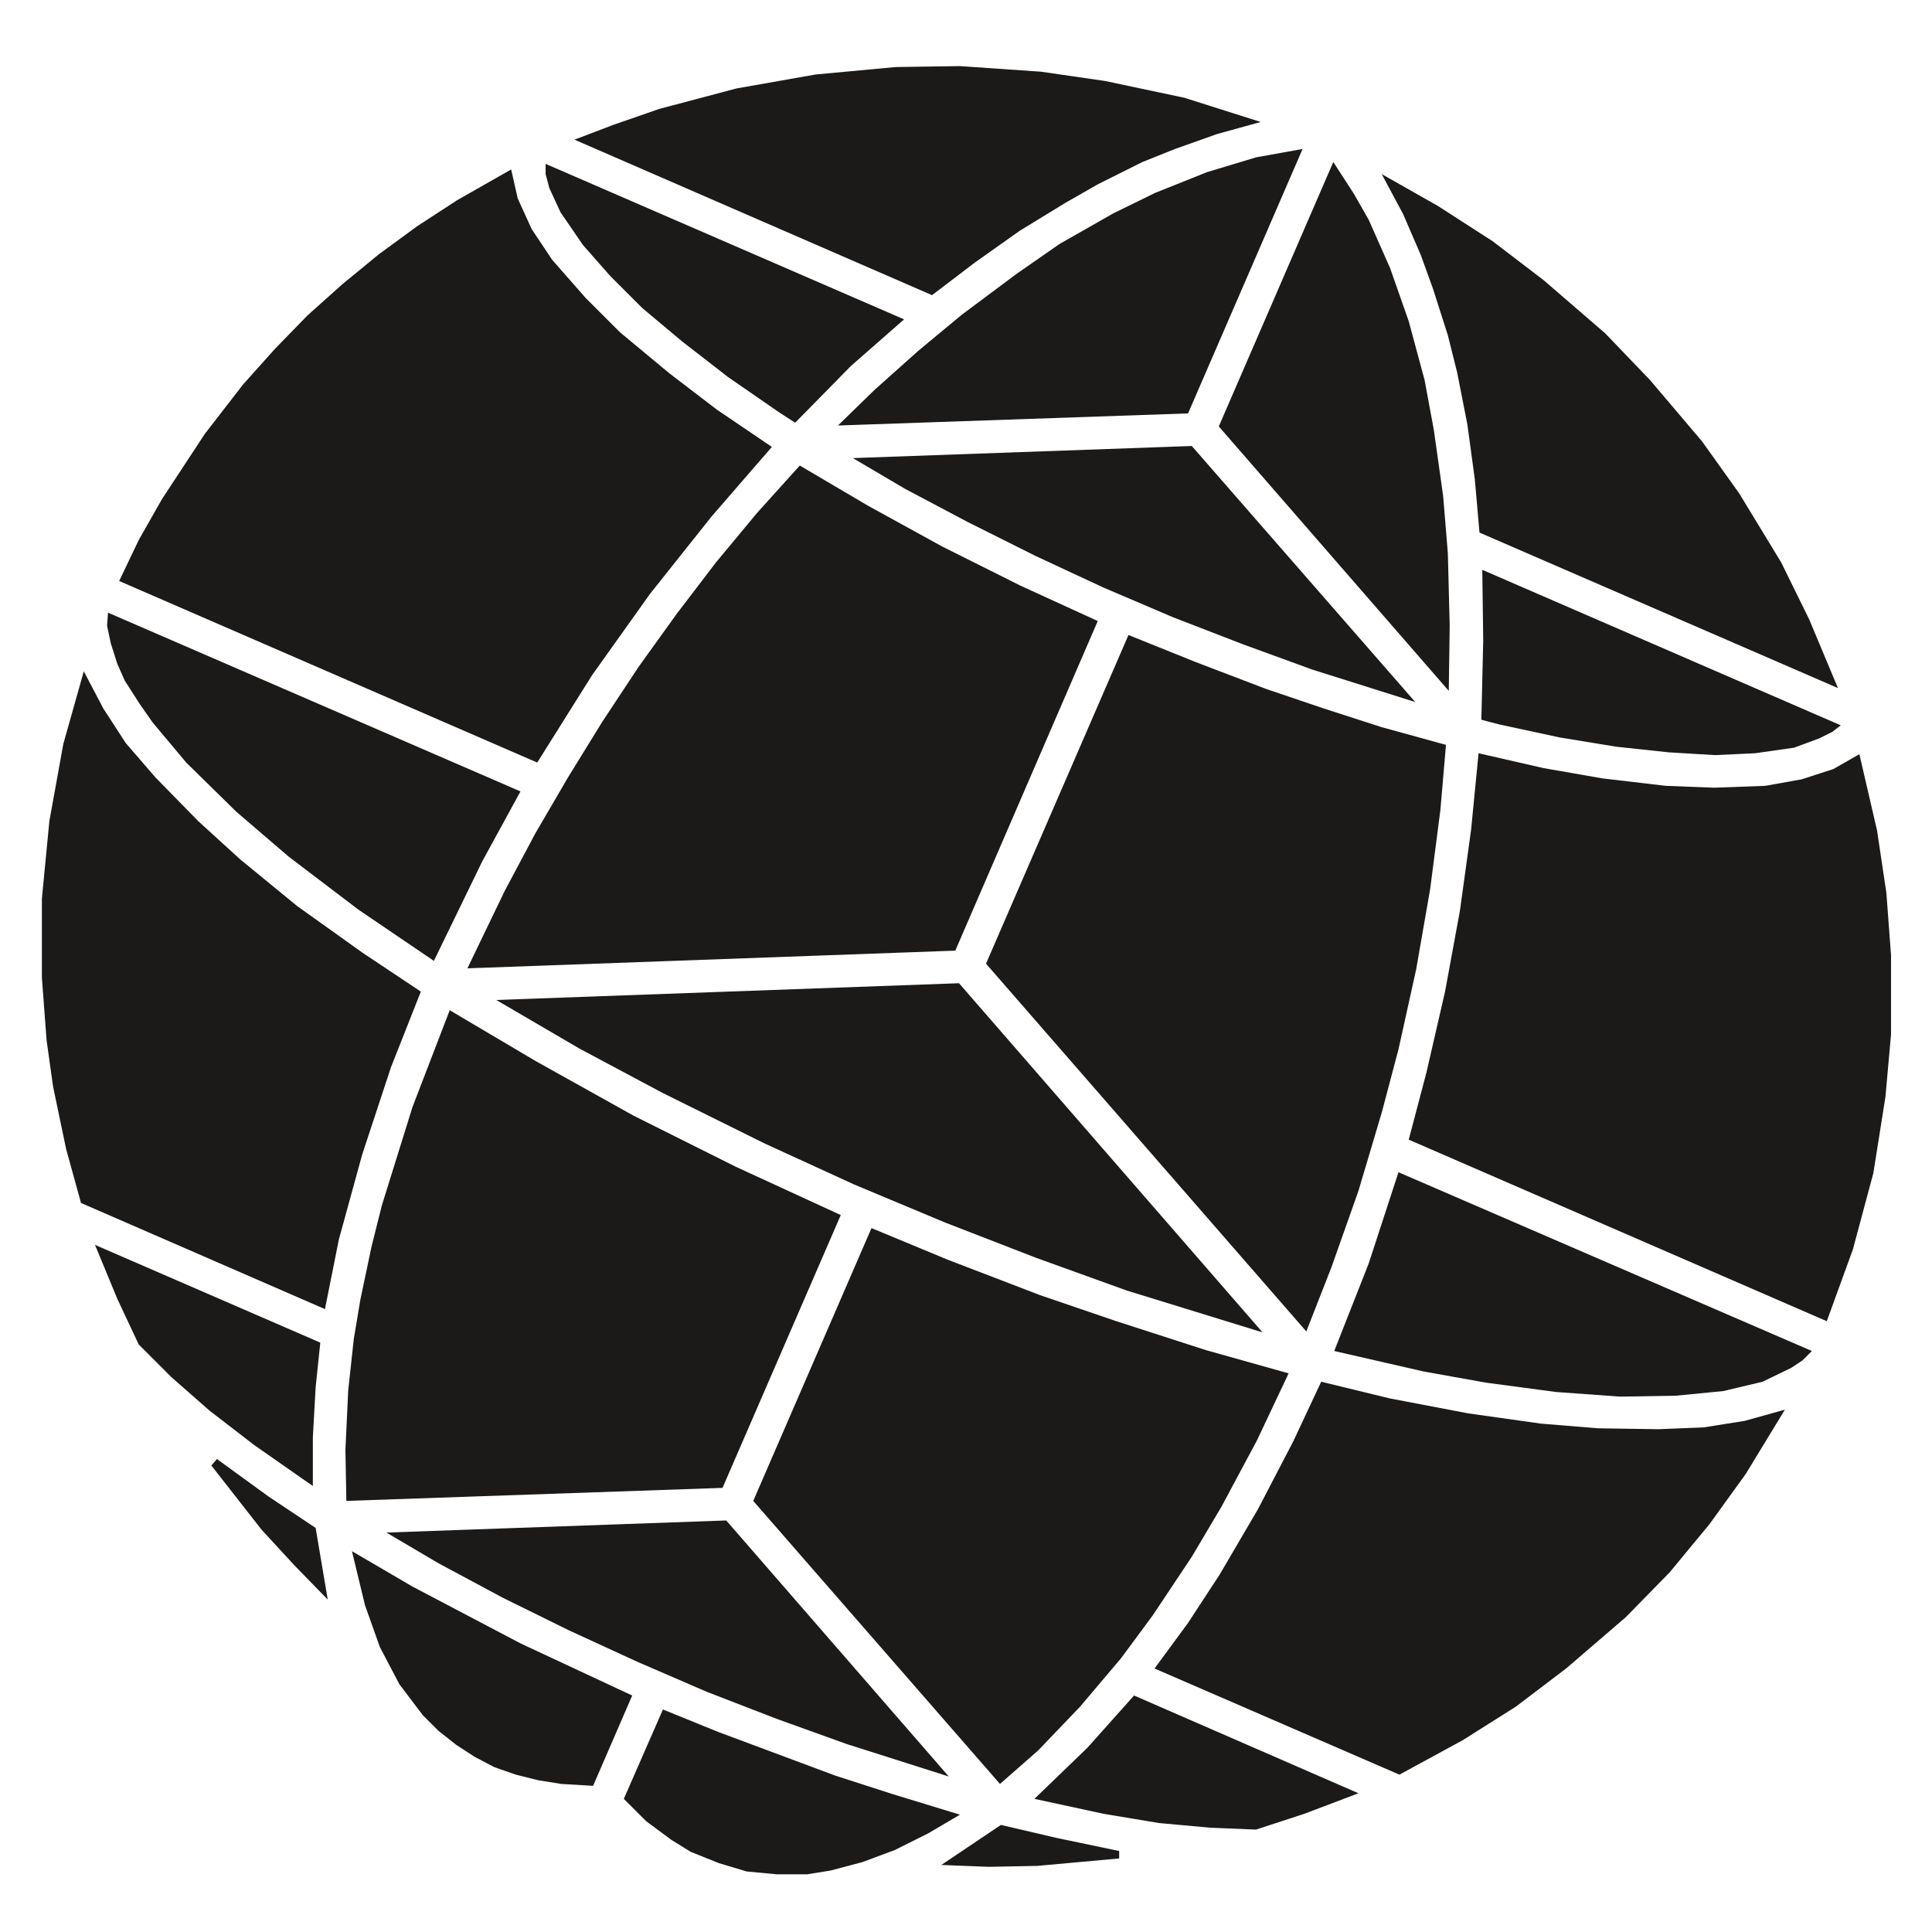
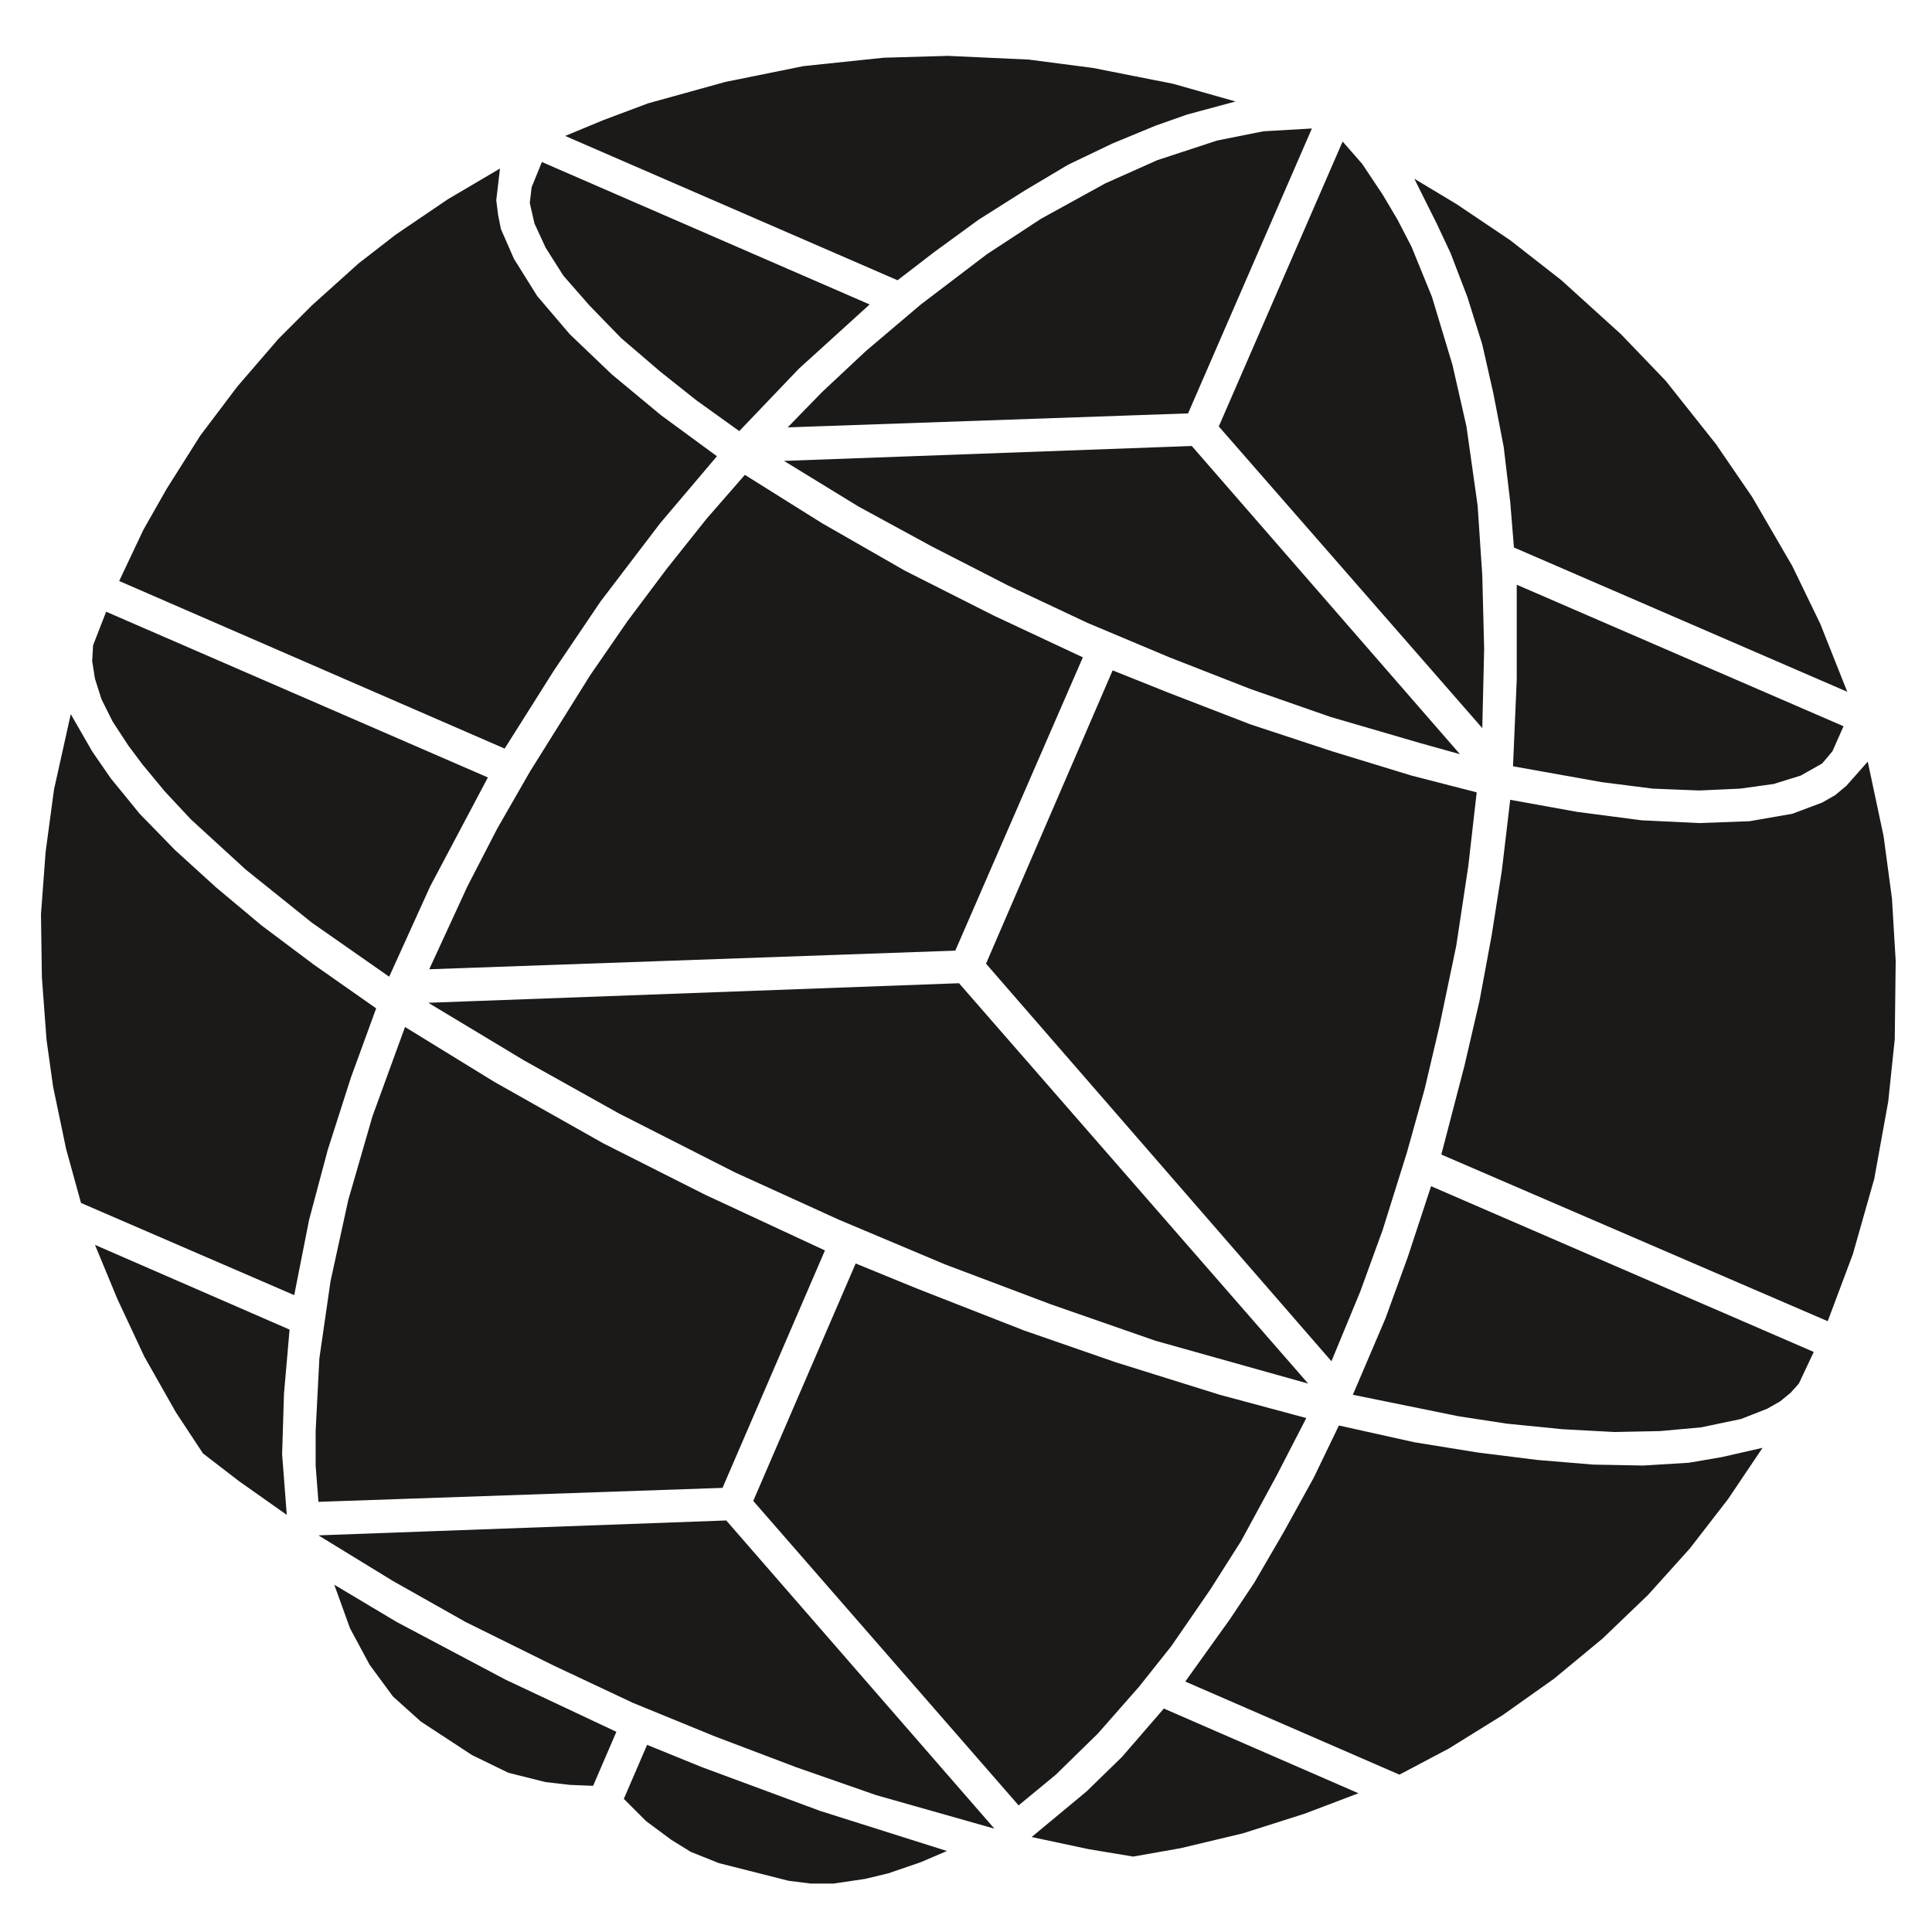
<svg xmlns="http://www.w3.org/2000/svg" viewBox="-1.038 -1.038 2.075 2.075" role="img" aria-label="EARF globe, black">
-   <path d="M-0.267 0.822L-0.141 0.869L-0.079 0.889L-0.007 0.911L-0.041 0.931L-0.077 0.949L-0.112 0.962L-0.146 0.971L-0.171 0.975L-0.204 0.975L-0.236 0.972L-0.266 0.963L-0.296 0.951L-0.317 0.938L-0.344 0.918L-0.368 0.894L-0.326 0.798L-0.267 0.822Z M-0.595 0.666L-0.479 0.727L-0.359 0.783L-0.401 0.880L-0.435 0.878L-0.460 0.874L-0.484 0.868L-0.507 0.860L-0.528 0.849L-0.548 0.836L-0.567 0.821L-0.584 0.804L-0.609 0.771L-0.630 0.731L-0.646 0.686L-0.660 0.628L-0.595 0.666Z M-0.019 0.870L-0.129 0.835L-0.204 0.808L-0.279 0.779L-0.353 0.747L-0.427 0.713L-0.498 0.678L-0.567 0.641L-0.623 0.608L-0.258 0.595L-0.019 0.870Z M-0.750 0.569L-0.699 0.603L-0.686 0.680L-0.722 0.643L-0.757 0.605L-0.811 0.536L-0.805 0.529L-0.750 0.569Z M-0.699 0.452L-0.702 0.506L-0.702 0.558L-0.765 0.514L-0.813 0.477L-0.854 0.441L-0.889 0.406L-0.912 0.357L-0.936 0.299L-0.694 0.404L-0.699 0.452Z M-0.664 0.455L-0.658 0.400L-0.651 0.358L-0.639 0.301L-0.628 0.257L-0.595 0.151L-0.555 0.047L-0.462 0.102L-0.358 0.160L-0.248 0.215L-0.135 0.267L-0.262 0.560L-0.666 0.574L-0.667 0.519L-0.664 0.455Z M0.318 0.393L0.172 0.348L0.075 0.313L-0.023 0.275L-0.121 0.234L-0.217 0.190L-0.326 0.136L-0.416 0.088L-0.505 0.036L-0.008 0.018L0.318 0.393Z M-0.993 0.012L-0.993 -0.073L-0.985 -0.156L-0.970 -0.239L-0.948 -0.317L-0.927 -0.277L-0.903 -0.240L-0.871 -0.203L-0.825 -0.156L-0.780 -0.115L-0.719 -0.065L-0.649 -0.015L-0.586 0.027L-0.618 0.108L-0.649 0.202L-0.674 0.293L-0.689 0.368L-0.951 0.254L-0.967 0.196L-0.981 0.129L-0.988 0.079L-0.993 0.012Z M-0.520 -0.113L-0.572 -0.006L-0.653 -0.061L-0.728 -0.118L-0.784 -0.166L-0.838 -0.219L-0.874 -0.262L-0.888 -0.282L-0.904 -0.307L-0.912 -0.325L-0.919 -0.347L-0.923 -0.366L-0.922 -0.380L-0.479 -0.188L-0.520 -0.113Z M-0.496 -0.081L-0.463 -0.143L-0.428 -0.203L-0.391 -0.263L-0.352 -0.322L-0.311 -0.379L-0.269 -0.434L-0.225 -0.487L-0.179 -0.538L-0.106 -0.495L-0.026 -0.451L0.058 -0.409L0.141 -0.371L-0.012 -0.017L-0.536 0.002L-0.496 -0.081Z M-0.818 -0.572L-0.777 -0.625L-0.743 -0.663L-0.708 -0.699L-0.670 -0.733L-0.631 -0.765L-0.590 -0.795L-0.547 -0.823L-0.489 -0.856L-0.482 -0.825L-0.467 -0.792L-0.445 -0.759L-0.409 -0.718L-0.372 -0.681L-0.319 -0.637L-0.268 -0.598L-0.209 -0.558L-0.274 -0.483L-0.340 -0.400L-0.402 -0.313L-0.461 -0.219L-0.910 -0.414L-0.889 -0.458L-0.864 -0.502L-0.818 -0.572Z M-0.124 -0.645L-0.184 -0.584L-0.201 -0.595L-0.256 -0.633L-0.305 -0.671L-0.348 -0.707L-0.383 -0.742L-0.412 -0.775L-0.436 -0.810L-0.448 -0.836L-0.452 -0.851L-0.452 -0.862L-0.067 -0.695L-0.124 -0.645Z M-0.330 -0.921L-0.247 -0.943L-0.162 -0.958L-0.076 -0.966L-0.007 -0.967L0.080 -0.961L0.149 -0.951L0.234 -0.933L0.316 -0.907L0.269 -0.894L0.224 -0.878L0.189 -0.864L0.141 -0.840L0.106 -0.820L0.057 -0.790L0.009 -0.756L-0.037 -0.721L-0.421 -0.888L-0.379 -0.904L-0.330 -0.921Z M0.037 0.922L0.097 0.936L0.164 0.950L0.164 0.958L0.076 0.966L0.024 0.967L-0.027 0.965L0.037 0.922Z M0.130 0.839L0.180 0.783L0.421 0.888L0.363 0.910L0.311 0.927L0.262 0.925L0.207 0.920L0.147 0.910L0.073 0.894L0.130 0.839Z M0.238 0.705L0.272 0.653L0.313 0.583L0.351 0.510L0.381 0.446L0.455 0.464L0.539 0.480L0.617 0.491L0.678 0.496L0.743 0.497L0.792 0.495L0.836 0.488L0.879 0.476L0.837 0.545L0.798 0.599L0.755 0.651L0.708 0.699L0.644 0.754L0.590 0.795L0.533 0.831L0.465 0.868L0.202 0.754L0.238 0.705Z M-0.020 0.315L0.079 0.353L0.161 0.381L0.257 0.412L0.346 0.437L0.312 0.509L0.274 0.580L0.242 0.634L0.200 0.697L0.166 0.743L0.122 0.795L0.077 0.842L0.036 0.878L-0.229 0.574L-0.102 0.281L-0.020 0.315Z M0.432 0.319L0.464 0.221L0.908 0.413L0.898 0.423L0.886 0.431L0.855 0.446L0.813 0.456L0.762 0.461L0.702 0.462L0.633 0.457L0.558 0.447L0.491 0.435L0.395 0.413L0.432 0.319Z M0.494 0.114L0.514 0.027L0.530 -0.060L0.542 -0.147L0.550 -0.229L0.620 -0.213L0.683 -0.202L0.751 -0.194L0.803 -0.192L0.858 -0.194L0.897 -0.201L0.931 -0.212L0.959 -0.228L0.978 -0.146L0.988 -0.079L0.993 -0.012L0.993 0.073L0.987 0.140L0.974 0.222L0.952 0.304L0.924 0.381L0.475 0.186L0.494 0.114Z M0.246 -0.327L0.322 -0.298L0.384 -0.277L0.446 -0.257L0.515 -0.238L0.509 -0.168L0.498 -0.083L0.483 0.003L0.464 0.089L0.446 0.157L0.421 0.241L0.392 0.323L0.365 0.392L0.021 -0.003L0.174 -0.356L0.246 -0.327Z M0.555 -0.350L0.554 -0.426L0.939 -0.259L0.930 -0.252L0.916 -0.245L0.889 -0.235L0.847 -0.229L0.804 -0.227L0.754 -0.230L0.698 -0.236L0.637 -0.246L0.572 -0.260L0.553 -0.265L0.555 -0.350Z M0.482 -0.284L0.371 -0.319L0.297 -0.346L0.222 -0.375L0.147 -0.407L0.074 -0.441L0.002 -0.477L-0.066 -0.513L-0.122 -0.546L0.242 -0.559L0.482 -0.284Z M0.565 -0.779L0.620 -0.737L0.686 -0.680L0.734 -0.630L0.790 -0.564L0.830 -0.508L0.875 -0.434L0.905 -0.373L0.936 -0.299L0.551 -0.466L0.546 -0.523L0.538 -0.582L0.527 -0.638L0.517 -0.678L0.501 -0.728L0.488 -0.764L0.469 -0.808L0.446 -0.851L0.506 -0.817L0.565 -0.779Z M0.432 -0.802L0.455 -0.750L0.475 -0.693L0.492 -0.630L0.502 -0.576L0.512 -0.505L0.517 -0.444L0.519 -0.366L0.518 -0.296L0.271 -0.580L0.394 -0.864L0.416 -0.830L0.432 -0.802Z M-0.052 -0.661L-0.005 -0.700L0.054 -0.744L0.100 -0.776L0.158 -0.809L0.203 -0.831L0.258 -0.853L0.311 -0.869L0.361 -0.878L0.238 -0.594L-0.138 -0.581L-0.099 -0.619L-0.052 -0.661Z" fill="#1C1A18" fill-rule="evenodd" />
+   <path d="M-0.284 0.860L-0.157 0.907L-0.021 0.950L-0.049 0.962L-0.084 0.974L-0.109 0.980L-0.143 0.985L-0.167 0.985L-0.191 0.982L-0.266 0.963L-0.296 0.951L-0.317 0.938L-0.344 0.918L-0.368 0.894L-0.343 0.836L-0.284 0.860Z M-0.612 0.704L-0.495 0.766L-0.376 0.822L-0.401 0.880L-0.426 0.879L-0.452 0.876L-0.492 0.866L-0.531 0.847L-0.586 0.811L-0.616 0.784L-0.641 0.750L-0.662 0.711L-0.679 0.664L-0.612 0.704Z M0.030 0.926L-0.097 0.890L-0.183 0.860L-0.270 0.827L-0.358 0.791L-0.443 0.751L-0.538 0.704L-0.616 0.660L-0.696 0.611L-0.258 0.595L0.030 0.926Z M-0.733 0.459L-0.735 0.524L-0.730 0.589L-0.781 0.553L-0.820 0.523L-0.849 0.479L-0.883 0.419L-0.912 0.357L-0.936 0.299L-0.727 0.390L-0.733 0.459Z M-0.695 0.421L-0.683 0.338L-0.664 0.251L-0.638 0.161L-0.603 0.065L-0.507 0.124L-0.390 0.190L-0.281 0.245L-0.152 0.305L-0.262 0.560L-0.696 0.575L-0.699 0.536L-0.699 0.499L-0.695 0.421Z M0.367 0.448L0.203 0.402L0.091 0.363L-0.023 0.320L-0.137 0.272L-0.249 0.221L-0.373 0.158L-0.475 0.101L-0.578 0.039L-0.008 0.018L0.367 0.448Z M-0.993 0.012L-0.994 -0.056L-0.989 -0.123L-0.980 -0.190L-0.962 -0.271L-0.939 -0.231L-0.919 -0.202L-0.888 -0.164L-0.850 -0.125L-0.806 -0.085L-0.757 -0.044L-0.701 -0.002L-0.634 0.045L-0.661 0.119L-0.686 0.197L-0.706 0.272L-0.722 0.353L-0.951 0.254L-0.967 0.196L-0.981 0.129L-0.988 0.079L-0.993 0.012Z M-0.514 -0.203L-0.576 -0.086L-0.620 0.011L-0.703 -0.047L-0.774 -0.104L-0.833 -0.158L-0.861 -0.188L-0.885 -0.217L-0.900 -0.237L-0.917 -0.263L-0.929 -0.287L-0.936 -0.309L-0.939 -0.328L-0.938 -0.345L-0.924 -0.381L-0.514 -0.203Z M-0.536 -0.086L-0.504 -0.148L-0.469 -0.209L-0.404 -0.313L-0.364 -0.371L-0.322 -0.427L-0.279 -0.481L-0.238 -0.528L-0.155 -0.476L-0.066 -0.425L0.029 -0.377L0.125 -0.332L-0.012 -0.017L-0.577 0.003L-0.536 -0.086Z M-0.859 -0.513L-0.823 -0.570L-0.783 -0.623L-0.739 -0.674L-0.703 -0.710L-0.653 -0.755L-0.613 -0.786L-0.557 -0.824L-0.501 -0.857L-0.505 -0.823L-0.503 -0.807L-0.500 -0.792L-0.486 -0.760L-0.461 -0.720L-0.426 -0.679L-0.381 -0.636L-0.328 -0.592L-0.268 -0.548L-0.329 -0.476L-0.393 -0.392L-0.443 -0.318L-0.496 -0.234L-0.910 -0.414L-0.884 -0.469L-0.859 -0.513Z M-0.329 -0.639L-0.371 -0.675L-0.405 -0.710L-0.433 -0.742L-0.452 -0.772L-0.464 -0.798L-0.469 -0.820L-0.467 -0.837L-0.456 -0.864L-0.104 -0.711L-0.180 -0.642L-0.244 -0.575L-0.290 -0.608L-0.329 -0.639Z M-0.342 -0.927L-0.259 -0.950L-0.175 -0.967L-0.089 -0.976L-0.020 -0.978L0.067 -0.974L0.136 -0.965L0.222 -0.948L0.289 -0.929L0.237 -0.915L0.203 -0.903L0.157 -0.884L0.109 -0.861L0.062 -0.833L0.013 -0.802L-0.035 -0.767L-0.074 -0.737L-0.431 -0.892L-0.390 -0.909L-0.342 -0.927Z M0.129 0.886L0.167 0.849L0.212 0.797L0.421 0.888L0.363 0.910L0.297 0.931L0.230 0.947L0.179 0.956L0.131 0.948L0.070 0.935L0.129 0.886Z M0.283 0.701L0.309 0.662L0.341 0.607L0.373 0.549L0.400 0.493L0.481 0.511L0.549 0.522L0.613 0.530L0.673 0.535L0.727 0.536L0.776 0.533L0.811 0.527L0.855 0.517L0.818 0.572L0.777 0.625L0.732 0.675L0.683 0.722L0.631 0.765L0.576 0.804L0.518 0.840L0.465 0.868L0.235 0.768L0.283 0.701Z M-0.053 0.346L0.062 0.391L0.160 0.425L0.272 0.460L0.365 0.485L0.333 0.547L0.295 0.617L0.262 0.669L0.220 0.730L0.185 0.774L0.141 0.824L0.096 0.868L0.056 0.901L-0.229 0.574L-0.119 0.319L-0.053 0.346Z M0.450 0.378L0.474 0.312L0.499 0.236L0.910 0.414L0.894 0.448L0.885 0.458L0.874 0.467L0.860 0.475L0.832 0.486L0.789 0.495L0.745 0.499L0.696 0.500L0.640 0.497L0.580 0.491L0.528 0.483L0.415 0.460L0.450 0.378Z M0.535 0.106L0.551 0.037L0.564 -0.033L0.575 -0.103L0.584 -0.179L0.656 -0.166L0.725 -0.157L0.787 -0.154L0.841 -0.156L0.887 -0.164L0.919 -0.176L0.933 -0.184L0.945 -0.194L0.968 -0.220L0.985 -0.140L0.994 -0.073L0.998 -0.006L0.997 0.078L0.990 0.145L0.975 0.228L0.952 0.309L0.925 0.381L0.510 0.202L0.535 0.106Z M0.217 -0.294L0.305 -0.260L0.393 -0.231L0.478 -0.205L0.548 -0.187L0.539 -0.108L0.526 -0.022L0.508 0.064L0.492 0.132L0.473 0.200L0.447 0.283L0.423 0.349L0.392 0.424L0.021 -0.003L0.157 -0.318L0.217 -0.294Z M0.591 -0.308L0.591 -0.410L0.942 -0.258L0.930 -0.231L0.919 -0.218L0.896 -0.205L0.867 -0.196L0.831 -0.191L0.787 -0.189L0.737 -0.191L0.682 -0.198L0.587 -0.215L0.591 -0.308Z M0.487 -0.240L0.391 -0.268L0.305 -0.298L0.218 -0.332L0.130 -0.369L0.045 -0.409L-0.037 -0.451L-0.116 -0.494L-0.196 -0.543L0.242 -0.559L0.530 -0.228L0.487 -0.240Z M0.584 -0.780L0.639 -0.737L0.703 -0.679L0.751 -0.629L0.805 -0.561L0.844 -0.504L0.887 -0.430L0.917 -0.368L0.946 -0.295L0.588 -0.450L0.584 -0.499L0.577 -0.558L0.566 -0.615L0.554 -0.668L0.538 -0.719L0.520 -0.766L0.505 -0.798L0.481 -0.846L0.526 -0.819L0.584 -0.780Z M0.447 -0.829L0.463 -0.802L0.478 -0.773L0.500 -0.719L0.522 -0.646L0.537 -0.580L0.549 -0.495L0.554 -0.420L0.556 -0.341L0.554 -0.256L0.271 -0.580L0.404 -0.886L0.425 -0.862L0.447 -0.829Z M-0.108 -0.661L-0.049 -0.711L0.022 -0.765L0.080 -0.803L0.149 -0.841L0.205 -0.866L0.269 -0.887L0.319 -0.897L0.371 -0.900L0.238 -0.594L-0.192 -0.579L-0.155 -0.617L-0.108 -0.661Z" fill="#1C1A18" fill-rule="evenodd" />
</svg>
